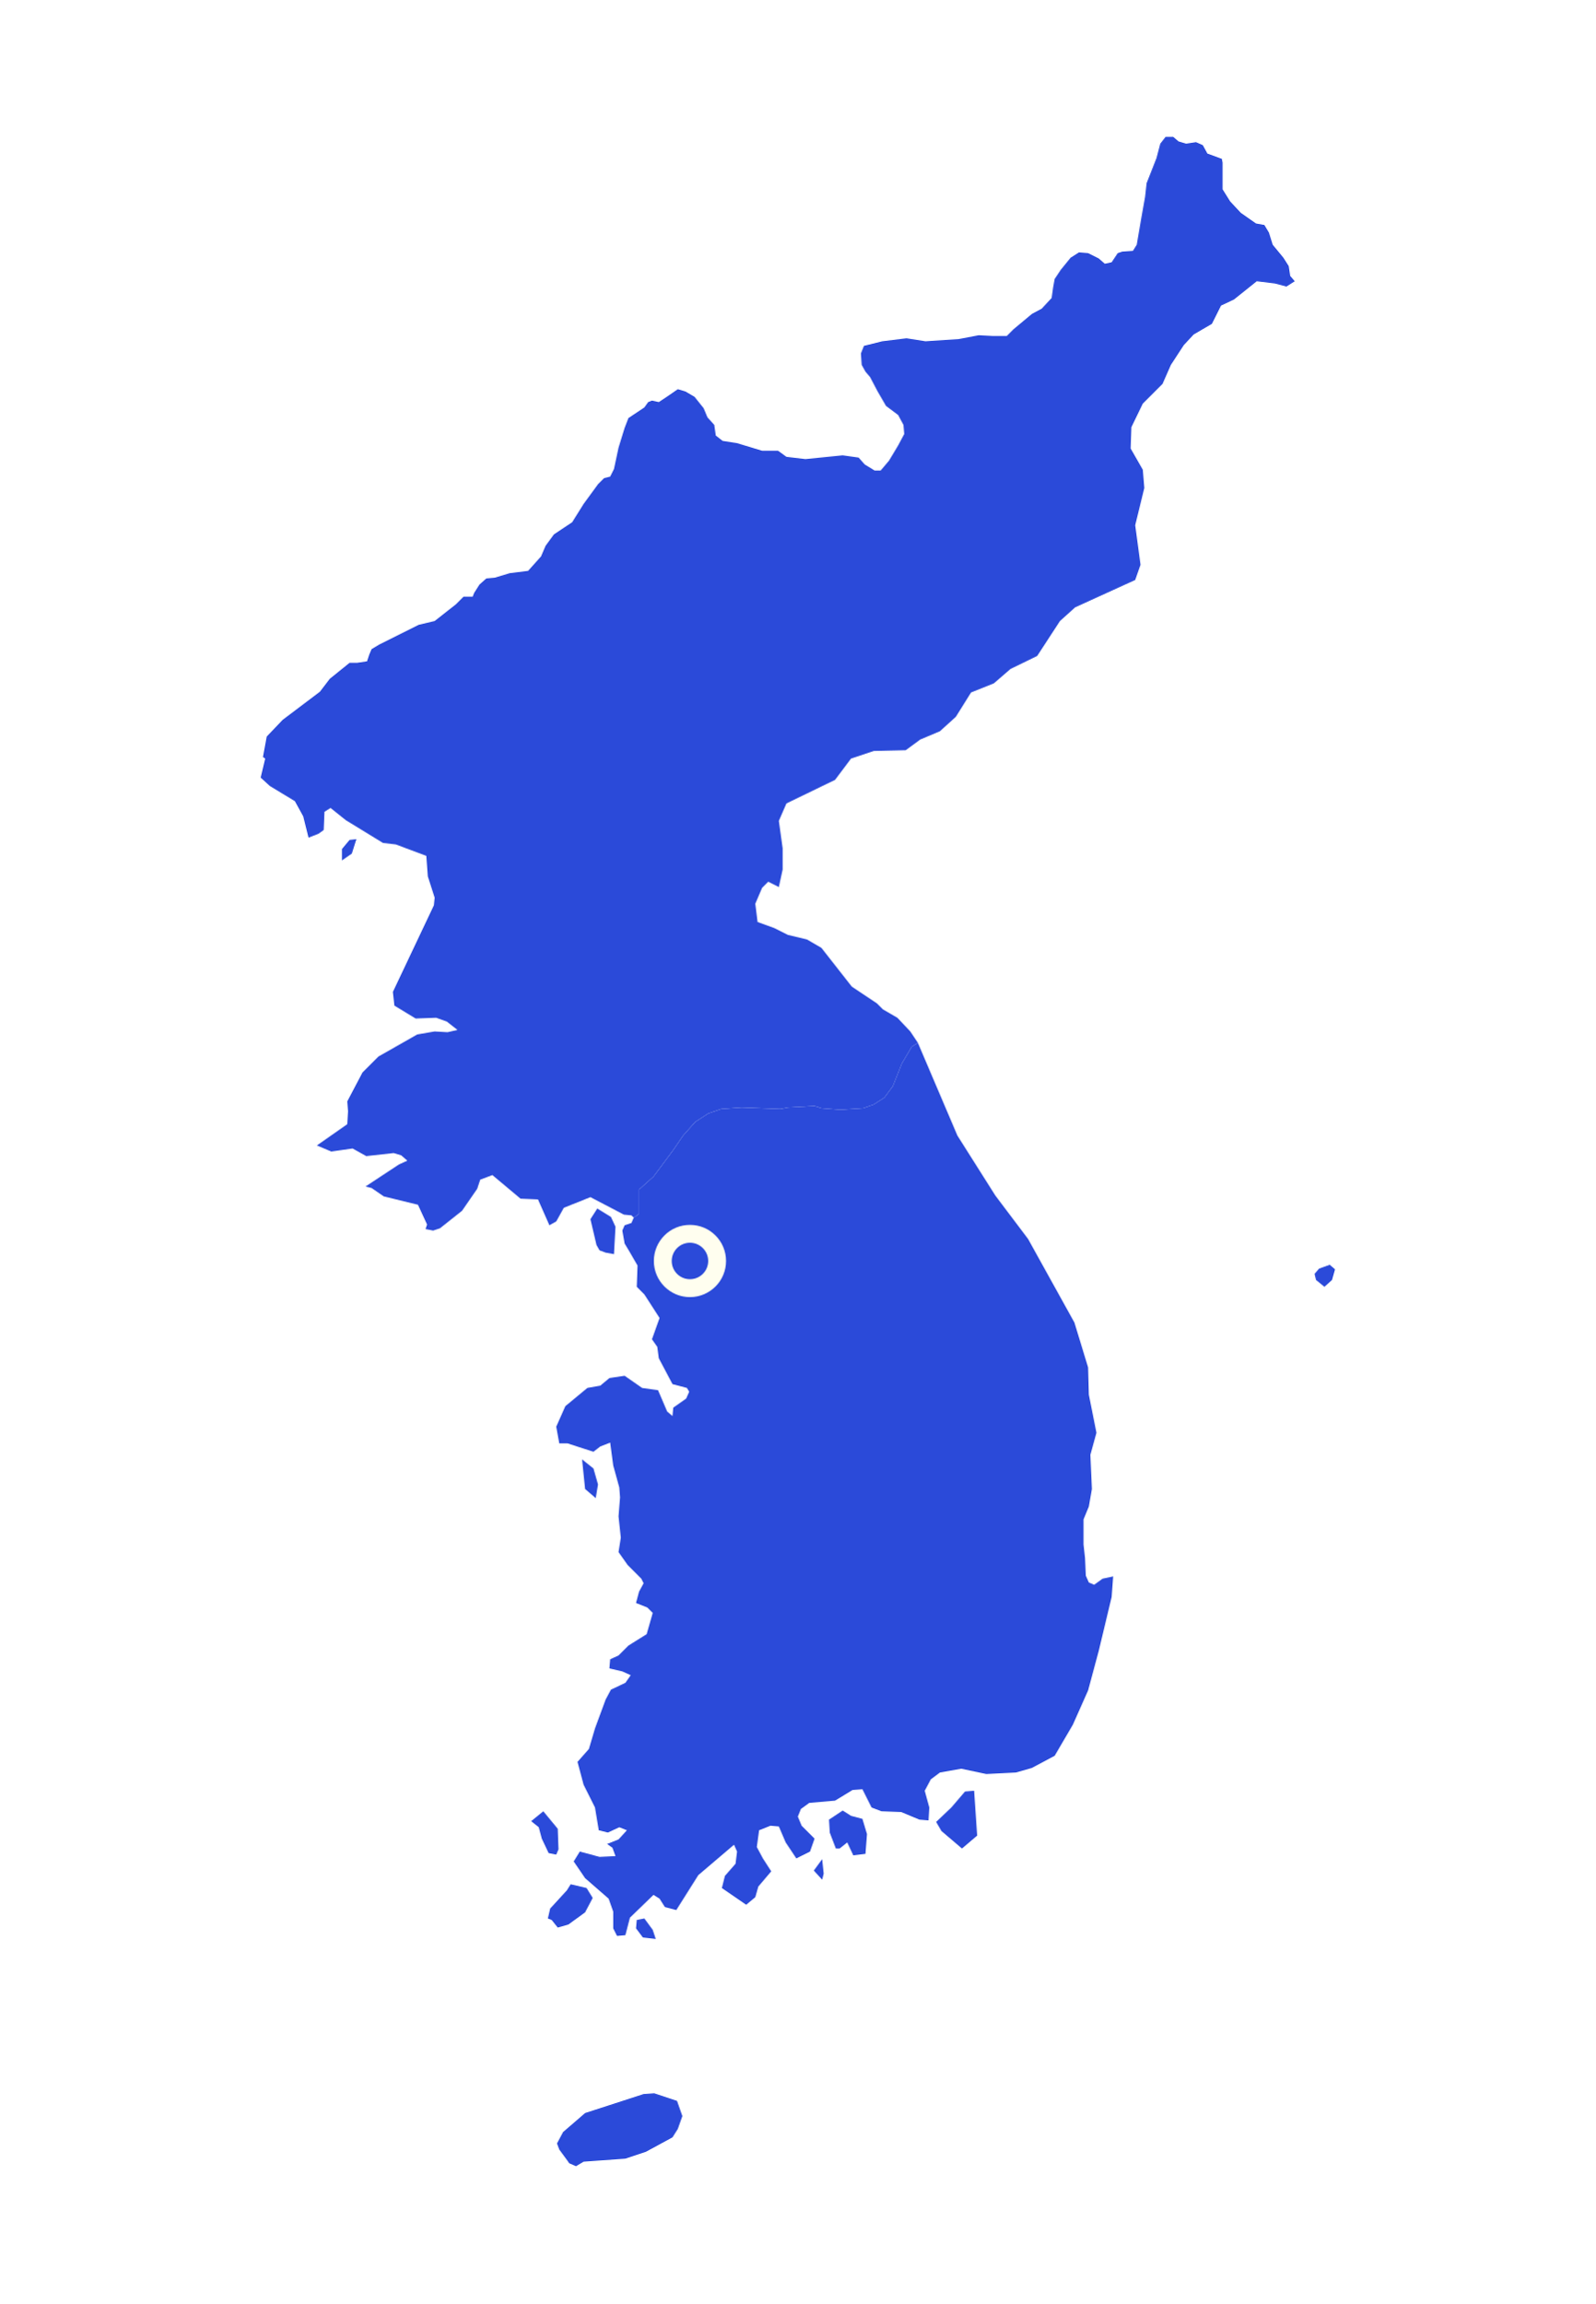
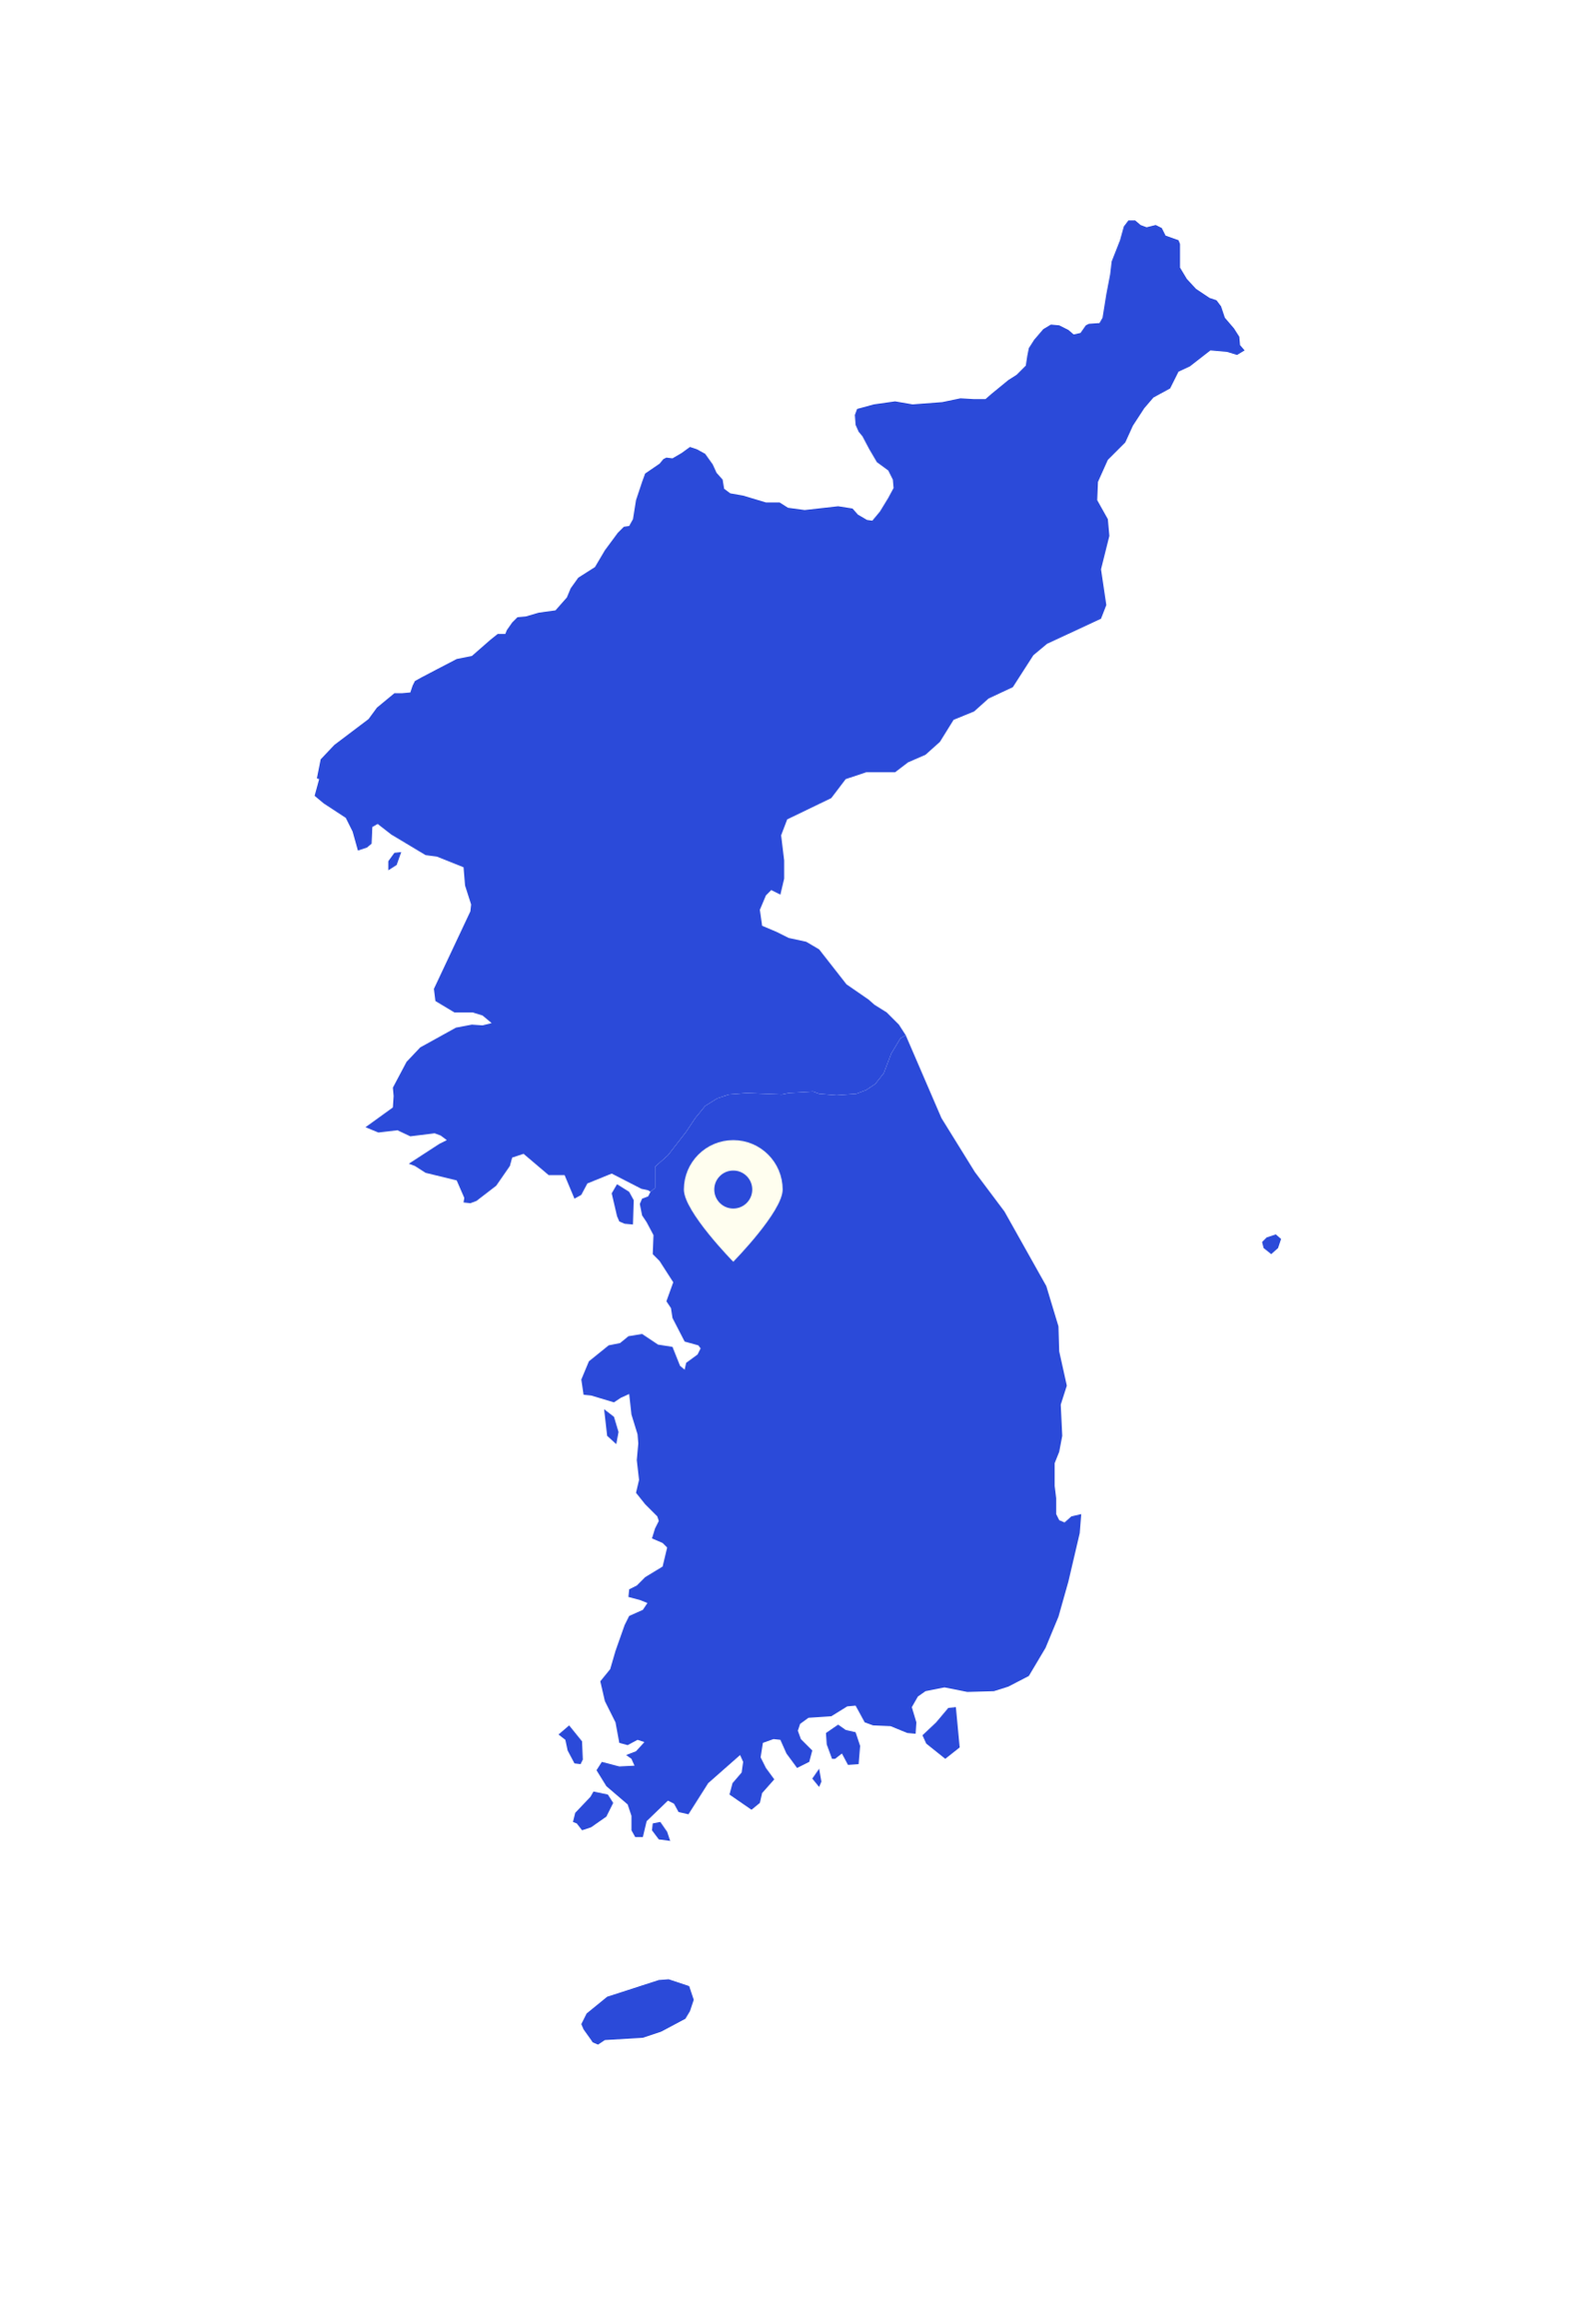
<svg xmlns="http://www.w3.org/2000/svg" viewBox="0 0 210 303" width="210" height="303" fill="none">
-   <path d="M83.4 160.2 L84.1 159.7 L84.1 158.9 L84.1 156.5 L86.0 154.8 L88.6 151.3 L89.9 149.4 L91.5 147.6 L93.2 146.5 L94.9 145.9 L97.6 145.7 L102.7 145.9 L103.7 145.7 L107.2 145.5 L108.1 145.8 L110.6 146.0 L113.6 145.8 L115.0 145.3 L116.4 144.4 L117.5 142.9 L118.7 139.9 L120.0 137.7 L120.8 137.2 L126.0 149.4 L131.0 157.3 L135.3 163.0 L141.4 174.0 L143.2 179.9 L143.3 183.5 L144.3 188.5 L143.5 191.4 L143.7 195.9 L143.3 198.2 L142.6 199.9 L142.6 203.2 L142.8 205.0 L142.9 207.3 L143.3 208.2 L144.0 208.5 L145.1 207.7 L146.5 207.4 L146.3 210.1 L144.6 217.2 L143.2 222.4 L141.2 226.9 L138.8 231.0 L135.8 232.6 L133.7 233.2 L129.8 233.4 L126.5 232.7 L123.7 233.2 L122.5 234.1 L121.7 235.6 L122.3 237.8 L122.2 239.5 L121.0 239.4 L118.6 238.4 L116.0 238.3 L114.7 237.8 L113.5 235.4 L112.2 235.5 L109.9 236.9 L106.5 237.2 L105.4 238.0 L105.0 239.0 L105.5 240.2 L107.2 241.9 L106.6 243.6 L104.8 244.5 L103.4 242.4 L102.5 240.3 L101.4 240.2 L99.9 240.8 L99.6 243.0 L100.4 244.5 L101.5 246.2 L99.8 248.2 L99.4 249.6 L98.2 250.6 L95.0 248.4 L95.4 246.8 L96.8 245.2 L97.0 243.6 L96.6 242.7 L91.9 246.7 L89.0 251.3 L87.5 250.9 L86.8 249.8 L86.0 249.3 L82.9 252.3 L82.3 254.6 L81.2 254.7 L80.7 253.7 L80.7 251.5 L80.1 249.8 L77.0 247.1 L75.5 244.9 L76.3 243.6 L78.9 244.3 L81.0 244.2 L80.6 243.1 L79.9 242.6 L81.4 242.0 L82.5 240.8 L81.5 240.4 L80.0 241.1 L78.8 240.8 L78.3 237.8 L76.8 234.8 L76.0 231.8 L77.5 230.1 L78.3 227.4 L79.7 223.6 L80.4 222.3 L82.3 221.4 L83.0 220.4 L81.9 219.9 L80.2 219.5 L80.3 218.3 L81.4 217.8 L82.7 216.5 L85.1 215.0 L85.9 212.2 L85.2 211.5 L83.7 210.9 L84.1 209.4 L84.7 208.3 L84.4 207.7 L82.6 205.9 L81.4 204.2 L81.7 202.3 L81.4 199.5 L81.6 197.0 L81.5 195.7 L80.7 192.8 L80.3 189.8 L79.0 190.3 L78.1 191.0 L74.7 189.9 L73.6 189.9 L73.2 187.7 L74.4 185.0 L77.3 182.6 L79.0 182.3 L80.2 181.3 L82.2 181.0 L84.5 182.6 L86.6 182.9 L87.8 185.7 L88.5 186.3 L88.6 185.2 L90.3 184.0 L90.7 183.1 L90.4 182.6 L88.5 182.1 L86.7 178.7 L86.5 177.2 L85.8 176.2 L86.8 173.4 L84.8 170.3 L83.8 169.3 L83.9 166.5 L82.8 164.6 L82.2 163.6 L81.9 161.9 L82.2 161.2 L83.1 160.9 L83.4 160.2 Z" fill="#2B4AD9" />
-   <path d="M128.6 241.5 L126.6 243.2 L123.9 240.9 L123.2 239.7 L125.2 237.8 L127.0 235.7 L128.2 235.6 L128.6 241.5 Z" fill="#2B4AD9" />
-   <path d="M114.1 241.3 L113.9 243.9 L112.3 244.1 L111.5 242.4 L110.5 243.2 L110.0 243.2 L109.2 241.1 L109.1 239.4 L110.9 238.2 L112.0 238.9 L113.5 239.3 L114.1 241.3 Z" fill="#2B4AD9" />
-   <path d="M74.8 253.2 L73.4 253.6 L72.6 252.6 L72.1 252.4 L72.4 251.1 L74.6 248.7 L75.1 247.9 L77.2 248.4 L78.0 249.7 L77.0 251.6 L74.8 253.2 Z" fill="#2B4AD9" />
-   <path d="M81.0 161.4 L80.8 165.0 L79.7 164.8 L78.9 164.5 L78.5 163.8 L77.7 160.4 L78.6 159.0 L80.4 160.1 L81.0 161.4 Z" fill="#2B4AD9" />
-   <path d="M85.9 253.9 L86.3 255.1 L84.6 254.9 L83.7 253.7 L83.8 252.6 L84.8 252.4 L85.9 253.9 Z" fill="#2B4AD9" />
-   <path d="M108.4 246.5 L108.2 247.3 L107.1 246.1 L108.2 244.6 L108.4 246.5 Z" fill="#2B4AD9" />
-   <path d="M78.7 195.3 L78.4 197.1 L77.0 195.9 L76.6 192.0 L78.1 193.2 L78.7 195.3 Z" fill="#2B4AD9" />
-   <path d="M73.5 243.3 L73.2 244.0 L72.2 243.8 L71.3 241.9 L70.9 240.4 L69.9 239.6 L71.5 238.3 L73.4 240.6 L73.5 243.3 Z" fill="#2B4AD9" />
-   <path d="M175.3 168.4 L174.3 169.3 L173.2 168.4 L173.0 167.6 L173.6 166.9 L175.0 166.4 L175.7 167.0 L175.3 168.4 Z" fill="#2B4AD9" />
-   <path d="M76.8 284.4 L75.8 285.0 L74.9 284.6 L74.7 284.3 L73.6 282.8 L73.3 282.0 L74.1 280.5 L77.0 278.0 L84.7 275.5 L86.1 275.4 L89.1 276.4 L89.8 278.4 L89.2 280.1 L88.5 281.2 L85.0 283.1 L82.3 284.0 L76.8 284.4 Z" fill="#2B4AD9" />
-   <path d="M120.8 137.2 L120.0 137.7 L118.7 139.9 L117.5 142.9 L116.4 144.4 L115.0 145.3 L113.6 145.8 L110.6 146.0 L108.1 145.8 L107.2 145.5 L103.7 145.7 L102.7 145.9 L97.6 145.7 L94.9 145.9 L93.2 146.5 L91.5 147.6 L89.9 149.4 L88.6 151.3 L86.0 154.8 L84.1 156.5 L84.1 158.9 L84.1 159.7 L83.4 160.2 L83.1 159.9 L82.1 159.8 L77.7 157.5 L74.2 158.9 L73.2 160.7 L72.3 161.2 L70.8 157.8 L68.5 157.7 L64.8 154.6 L63.2 155.2 L62.8 156.4 L60.8 159.3 L57.9 161.6 L57.0 161.9 L56.0 161.7 L56.2 161.1 L55.0 158.5 L50.5 157.4 L48.9 156.3 L48.1 156.1 L52.5 153.2 L53.6 152.7 L52.8 152.0 L51.8 151.7 L48.2 152.1 L46.4 151.1 L43.6 151.5 L41.7 150.7 L45.7 147.9 L45.8 146.2 L45.7 144.9 L47.7 141.1 L49.8 139.0 L54.9 136.1 L57.2 135.7 L58.9 135.8 L60.2 135.5 L58.8 134.4 L57.4 133.9 L54.7 134.0 L51.9 132.3 L51.7 130.5 L57.1 119.1 L57.2 118.1 L56.3 115.3 L56.1 112.6 L52.1 111.1 L50.4 110.9 L45.5 107.9 L43.5 106.3 L42.7 106.8 L42.6 109.2 L41.9 109.7 L40.6 110.2 L39.9 107.4 L38.8 105.4 L35.5 103.4 L34.3 102.3 L34.9 99.8 L34.6 99.6 L35.1 96.9 L37.2 94.7 L42.1 91.0 L43.4 89.3 L46.0 87.2 L47.0 87.2 L48.3 87.0 L48.6 86.1 L48.9 85.4 L49.9 84.8 L52.3 83.6 L55.1 82.2 L57.2 81.7 L60.0 79.5 L61.0 78.5 L62.2 78.5 L62.4 78.0 L63.1 76.9 L64.0 76.1 L65.1 76.0 L67.1 75.4 L69.5 75.1 L71.2 73.2 L71.8 71.8 L72.9 70.3 L75.3 68.7 L76.8 66.3 L78.7 63.7 L79.5 62.9 L80.3 62.7 L80.8 61.7 L81.4 58.9 L82.2 56.3 L82.7 55.0 L84.8 53.6 L85.3 52.9 L85.8 52.7 L86.7 52.9 L87.9 52.1 L89.2 51.2 L90.2 51.5 L91.4 52.2 L92.6 53.7 L93.1 54.9 L94.0 55.9 L94.2 57.3 L95.1 58.0 L97.0 58.3 L100.3 59.3 L102.4 59.3 L103.5 60.1 L106.0 60.4 L110.9 59.9 L113.0 60.2 L113.8 61.1 L115.1 61.9 L115.9 61.9 L117.0 60.6 L118.2 58.6 L119.0 57.1 L118.9 55.9 L118.2 54.6 L116.6 53.4 L115.5 51.5 L114.5 49.6 L113.9 48.9 L113.4 48.0 L113.3 46.5 L113.7 45.5 L116.1 44.9 L119.3 44.5 L121.8 44.9 L126.2 44.6 L128.8 44.1 L130.7 44.2 L132.5 44.2 L133.4 43.3 L135.8 41.3 L137.1 40.6 L138.4 39.2 L138.6 37.8 L138.8 36.7 L139.6 35.5 L140.9 33.9 L142.0 33.2 L143.2 33.3 L144.6 34.0 L145.4 34.7 L146.3 34.5 L147.1 33.3 L147.7 33.1 L149.1 33.0 L149.6 32.2 L150.2 28.7 L150.7 25.9 L150.9 24.1 L152.2 20.8 L152.7 18.9 L153.4 18.0 L154.4 18.0 L155.1 18.6 L156.1 18.9 L157.4 18.7 L158.3 19.1 L158.9 20.2 L160.8 20.9 L160.9 21.4 L160.9 24.9 L161.9 26.5 L163.3 28.0 L165.3 29.4 L166.4 29.6 L167.0 30.6 L167.5 32.2 L168.9 33.9 L169.6 35.0 L169.8 36.3 L170.4 37.0 L169.3 37.7 L167.8 37.3 L165.4 37.0 L162.4 39.4 L160.7 40.2 L159.5 42.6 L157.1 44.0 L155.8 45.4 L154.1 48.0 L153.0 50.5 L150.4 53.1 L148.9 56.2 L148.8 59.0 L150.4 61.8 L150.6 64.2 L149.4 69.1 L150.1 74.3 L149.4 76.3 L141.5 79.9 L139.5 81.7 L136.5 86.3 L133.0 88.0 L130.8 89.9 L127.8 91.1 L125.8 94.3 L123.7 96.2 L121.1 97.3 L119.2 98.7 L115.0 98.8 L112.0 99.8 L109.9 102.6 L103.5 105.7 L102.5 108.0 L103.0 111.6 L103.0 114.4 L102.5 116.7 L101.1 116.0 L100.3 116.8 L99.4 118.9 L99.7 121.3 L101.9 122.1 L103.7 123.0 L106.2 123.6 L108.1 124.7 L112.1 129.8 L115.4 132.0 L116.2 132.8 L118.1 133.9 L119.8 135.7 L120.8 137.2 Z" fill="#2B4AD9" />
-   <path d="M46.3 112.3 L45.0 113.2 L45.0 111.7 L46.0 110.5 L46.9 110.4 L46.3 112.3 Z" fill="#2B4AD9" />
-   <circle cx="90.8" cy="165.9" r="5.5" fill="#FFFEEF" stroke="#2B4AD9" stroke-width="1.5" />
-   <circle cx="90.8" cy="165.9" r="2.4" fill="#2B4AD9" />
+   <path d="M85.6 156.8 L86.2 156.3 L86.2 155.7 L86.2 153.5 L87.9 152.0 L90.3 148.9 L91.5 147.1 L92.8 145.5 L94.4 144.5 L95.9 144.0 L98.3 143.8 L102.9 144.0 L103.8 143.8 L107.0 143.6 L107.8 143.9 L110.1 144.1 L112.7 143.9 L114.0 143.4 L115.2 142.6 L116.3 141.2 L117.3 138.6 L118.5 136.6 L119.2 136.2 L123.9 147.1 L128.3 154.2 L132.2 159.4 L137.7 169.2 L139.3 174.5 L139.4 177.8 L140.4 182.3 L139.6 184.8 L139.8 188.9 L139.4 191.0 L138.8 192.5 L138.8 195.5 L139.0 197.1 L139.0 199.2 L139.4 200.0 L140.1 200.3 L141.0 199.5 L142.3 199.2 L142.1 201.7 L140.6 208.1 L139.3 212.7 L137.6 216.8 L135.4 220.5 L132.7 221.9 L130.8 222.5 L127.3 222.6 L124.3 222.0 L121.8 222.5 L120.8 223.2 L120.0 224.6 L120.6 226.6 L120.5 228.1 L119.4 228.0 L117.2 227.1 L114.9 227.0 L113.8 226.6 L112.6 224.4 L111.5 224.5 L109.4 225.8 L106.4 226.0 L105.3 226.8 L105.0 227.7 L105.4 228.8 L106.9 230.3 L106.5 231.8 L104.9 232.6 L103.5 230.7 L102.7 228.9 L101.8 228.8 L100.4 229.3 L100.1 231.2 L100.8 232.6 L101.9 234.1 L100.3 235.9 L100.0 237.2 L98.9 238.1 L96.0 236.1 L96.4 234.6 L97.6 233.2 L97.8 231.8 L97.4 230.9 L93.2 234.6 L90.6 238.7 L89.3 238.4 L88.7 237.3 L87.9 236.9 L85.1 239.6 L84.6 241.7 L83.6 241.7 L83.1 240.8 L83.1 238.9 L82.6 237.4 L79.8 235.0 L78.5 232.9 L79.2 231.8 L81.5 232.4 L83.5 232.3 L83.1 231.4 L82.4 230.9 L83.7 230.4 L84.8 229.2 L83.9 228.9 L82.6 229.6 L81.5 229.3 L81.0 226.6 L79.6 223.8 L79.0 221.2 L80.3 219.6 L81.0 217.2 L82.2 213.8 L82.8 212.6 L84.6 211.8 L85.2 210.9 L84.2 210.5 L82.7 210.1 L82.8 209.1 L83.8 208.6 L84.9 207.5 L87.2 206.1 L87.8 203.6 L87.2 203.0 L85.8 202.4 L86.2 201.1 L86.7 200.1 L86.5 199.5 L84.9 197.9 L83.7 196.4 L84.1 194.7 L83.8 192.1 L84.0 189.9 L83.9 188.7 L83.1 186.1 L82.8 183.4 L81.7 183.9 L80.8 184.5 L77.8 183.6 L76.8 183.5 L76.5 181.5 L77.5 179.1 L80.1 177.0 L81.6 176.7 L82.7 175.8 L84.5 175.5 L86.6 176.9 L88.5 177.2 L89.5 179.7 L90.1 180.2 L90.3 179.3 L91.8 178.2 L92.2 177.4 L91.9 177.0 L90.1 176.5 L88.5 173.4 L88.3 172.1 L87.7 171.2 L88.6 168.7 L86.8 165.9 L85.9 165.0 L86.0 162.5 L85.1 160.8 L84.5 159.9 L84.2 158.4 L84.5 157.7 L85.3 157.4 L85.6 156.8 Z" fill="#2B4AD9" />
+   <path d="M126.3 229.9 L124.4 231.4 L121.9 229.4 L121.4 228.3 L123.2 226.6 L124.8 224.7 L125.8 224.6 L126.3 229.9 Z" fill="#2B4AD9" />
+   <path d="M113.2 229.7 L113.0 232.1 L111.6 232.2 L110.8 230.7 L109.9 231.4 L109.5 231.4 L108.8 229.5 L108.7 228.0 L110.3 226.9 L111.3 227.6 L112.6 227.9 L113.2 229.7 Z" fill="#2B4AD9" />
+   <path d="M77.8 240.4 L76.6 240.8 L75.9 239.9 L75.4 239.7 L75.7 238.5 L77.7 236.4 L78.1 235.7 L80.0 236.1 L80.7 237.2 L79.8 239.0 L77.8 240.4 Z" fill="#2B4AD9" />
+   <path d="M83.4 157.9 L83.3 161.1 L82.2 161.0 L81.5 160.7 L81.2 160.0 L80.5 157.0 L81.2 155.8 L82.8 156.8 L83.4 157.9 Z" fill="#2B4AD9" />
+   <path d="M87.8 241.0 L88.2 242.2 L86.7 242.0 L85.8 240.8 L85.9 239.9 L86.9 239.7 L87.8 241.0 Z" fill="#2B4AD9" />
+   <path d="M108.1 234.4 L107.8 235.1 L106.9 234.0 L107.8 232.7 L108.1 234.4 Z" fill="#2B4AD9" />
+   <path d="M81.4 188.4 L81.1 190.0 L79.9 188.9 L79.5 185.4 L80.8 186.4 L81.4 188.4 Z" fill="#2B4AD9" />
+   <path d="M76.7 231.5 L76.4 232.1 L75.6 232.0 L74.7 230.3 L74.4 228.9 L73.5 228.2 L74.9 227.0 L76.6 229.1 L76.7 231.5 Z" fill="#2B4AD9" />
+   <path d="M168.2 164.2 L167.3 165.0 L166.3 164.2 L166.1 163.4 L166.7 162.8 L167.9 162.4 L168.6 163.0 L168.2 164.2 Z" fill="#2B4AD9" />
+   <path d="M79.6 268.4 L78.7 269.0 L78.0 268.7 L77.8 268.4 L76.8 267.0 L76.5 266.3 L77.2 264.9 L79.9 262.7 L86.7 260.5 L88.0 260.4 L90.7 261.3 L91.3 263.1 L90.8 264.6 L90.2 265.6 L87.0 267.3 L84.6 268.1 L79.6 268.4 Z" fill="#2B4AD9" />
+   <path d="M119.2 136.2 L118.5 136.6 L117.3 138.6 L116.3 141.2 L115.2 142.6 L114.0 143.4 L112.7 143.9 L110.1 144.1 L107.8 143.9 L107.0 143.6 L103.8 143.8 L102.9 144.0 L98.3 143.8 L95.9 144.0 L94.4 144.5 L92.8 145.5 L91.5 147.1 L90.3 148.9 L87.9 152.0 L86.2 153.5 L86.2 155.7 L86.2 156.3 L85.6 156.8 L85.3 156.6 L84.4 156.4 L80.5 154.4 L77.3 155.7 L76.5 157.2 L75.6 157.7 L74.3 154.6 L72.2 154.6 L68.9 151.8 L67.4 152.3 L67.1 153.4 L65.3 156.0 L62.7 158.0 L61.9 158.3 L61.0 158.2 L61.1 157.6 L60.1 155.3 L56.0 154.3 L54.6 153.4 L53.8 153.1 L57.8 150.5 L58.8 150.0 L58.0 149.4 L57.2 149.1 L54.0 149.5 L52.3 148.7 L49.8 149.0 L48.1 148.3 L51.7 145.7 L51.8 144.2 L51.7 143.1 L53.5 139.7 L55.3 137.8 L60.0 135.2 L62.1 134.8 L63.5 134.9 L64.7 134.6 L63.5 133.6 L62.2 133.2 L59.8 133.2 L57.3 131.7 L57.1 130.1 L61.9 119.9 L62.0 119.0 L61.2 116.5 L61.0 114.1 L57.5 112.7 L56.0 112.5 L51.5 109.8 L49.7 108.4 L49.0 108.8 L48.9 111.0 L48.3 111.5 L47.1 111.9 L46.4 109.4 L45.5 107.6 L42.6 105.7 L41.4 104.7 L42.0 102.5 L41.7 102.4 L42.2 99.9 L44.0 98.0 L48.5 94.6 L49.6 93.1 L51.9 91.2 L52.9 91.2 L54.0 91.1 L54.3 90.2 L54.6 89.6 L55.5 89.1 L57.6 88.0 L60.1 86.7 L62.1 86.3 L64.5 84.2 L65.5 83.4 L66.5 83.4 L66.7 82.9 L67.4 81.9 L68.1 81.2 L69.2 81.1 L70.9 80.6 L73.1 80.3 L74.6 78.6 L75.1 77.4 L76.1 76.0 L78.3 74.6 L79.6 72.4 L81.3 70.1 L82.1 69.3 L82.8 69.2 L83.3 68.3 L83.7 65.8 L84.5 63.4 L84.9 62.3 L86.8 61.0 L87.3 60.4 L87.7 60.2 L88.5 60.3 L89.7 59.6 L90.8 58.8 L91.7 59.1 L92.8 59.7 L93.8 61.1 L94.3 62.2 L95.1 63.1 L95.3 64.3 L96.1 64.9 L97.8 65.2 L100.8 66.1 L102.6 66.1 L103.7 66.8 L105.9 67.1 L110.3 66.6 L112.2 66.9 L112.9 67.7 L114.1 68.4 L114.8 68.5 L115.8 67.3 L116.9 65.5 L117.6 64.2 L117.5 63.1 L116.9 61.9 L115.4 60.8 L114.4 59.1 L113.5 57.4 L113.0 56.8 L112.6 55.9 L112.5 54.6 L112.8 53.8 L115.0 53.2 L117.8 52.8 L120.1 53.2 L124.0 52.9 L126.4 52.4 L128.1 52.5 L129.7 52.5 L130.5 51.8 L132.7 50.0 L133.8 49.3 L135.0 48.1 L135.2 46.8 L135.4 45.8 L136.1 44.7 L137.3 43.3 L138.3 42.7 L139.4 42.8 L140.6 43.4 L141.3 44.0 L142.2 43.8 L142.9 42.8 L143.3 42.6 L144.7 42.5 L145.1 41.8 L145.6 38.7 L146.1 36.1 L146.3 34.4 L147.4 31.6 L147.9 29.8 L148.5 29.0 L149.4 29.0 L150.1 29.6 L150.9 29.9 L152.1 29.6 L152.9 30.0 L153.4 31.0 L155.1 31.6 L155.3 32.1 L155.3 35.2 L156.2 36.7 L157.4 38.0 L159.2 39.2 L160.1 39.5 L160.7 40.3 L161.2 41.8 L162.4 43.2 L163.1 44.3 L163.2 45.4 L163.8 46.1 L162.8 46.7 L161.5 46.3 L159.3 46.1 L156.6 48.2 L155.1 48.9 L154.0 51.1 L151.8 52.3 L150.6 53.7 L149.1 56.0 L148.1 58.2 L145.8 60.5 L144.5 63.4 L144.4 65.8 L145.8 68.3 L146.0 70.5 L144.9 74.9 L145.6 79.6 L144.9 81.4 L137.8 84.7 L136.0 86.2 L133.3 90.4 L130.1 91.9 L128.2 93.6 L125.5 94.7 L123.7 97.6 L121.8 99.3 L119.5 100.3 L117.8 101.6 L114.0 101.6 L111.3 102.5 L109.4 105.0 L103.6 107.8 L102.8 109.9 L103.2 113.2 L103.2 115.6 L102.7 117.7 L101.5 117.1 L100.8 117.8 L100.0 119.7 L100.3 121.8 L102.2 122.6 L103.8 123.4 L106.1 123.9 L107.8 124.9 L111.4 129.5 L114.3 131.5 L115.1 132.2 L116.7 133.2 L118.3 134.8 L119.2 136.2 Z" fill="#2B4AD9" />
+   <path d="M52.2 113.8 L51.1 114.5 L51.1 113.3 L51.9 112.2 L52.8 112.1 L52.2 113.8 Z" fill="#2B4AD9" />
+   <path d="M96.5 166.0C96.5 166.0 90.0 159.4 90.0 156.5A6.5 6.5 0 1 1 103.0 156.5C103.0 159.4 96.5 166.0 96.5 166.0Z" fill="#FFFEEF" />
+   <circle cx="96.5" cy="156.5" r="2.5" fill="#2B4AD9" />
</svg>
